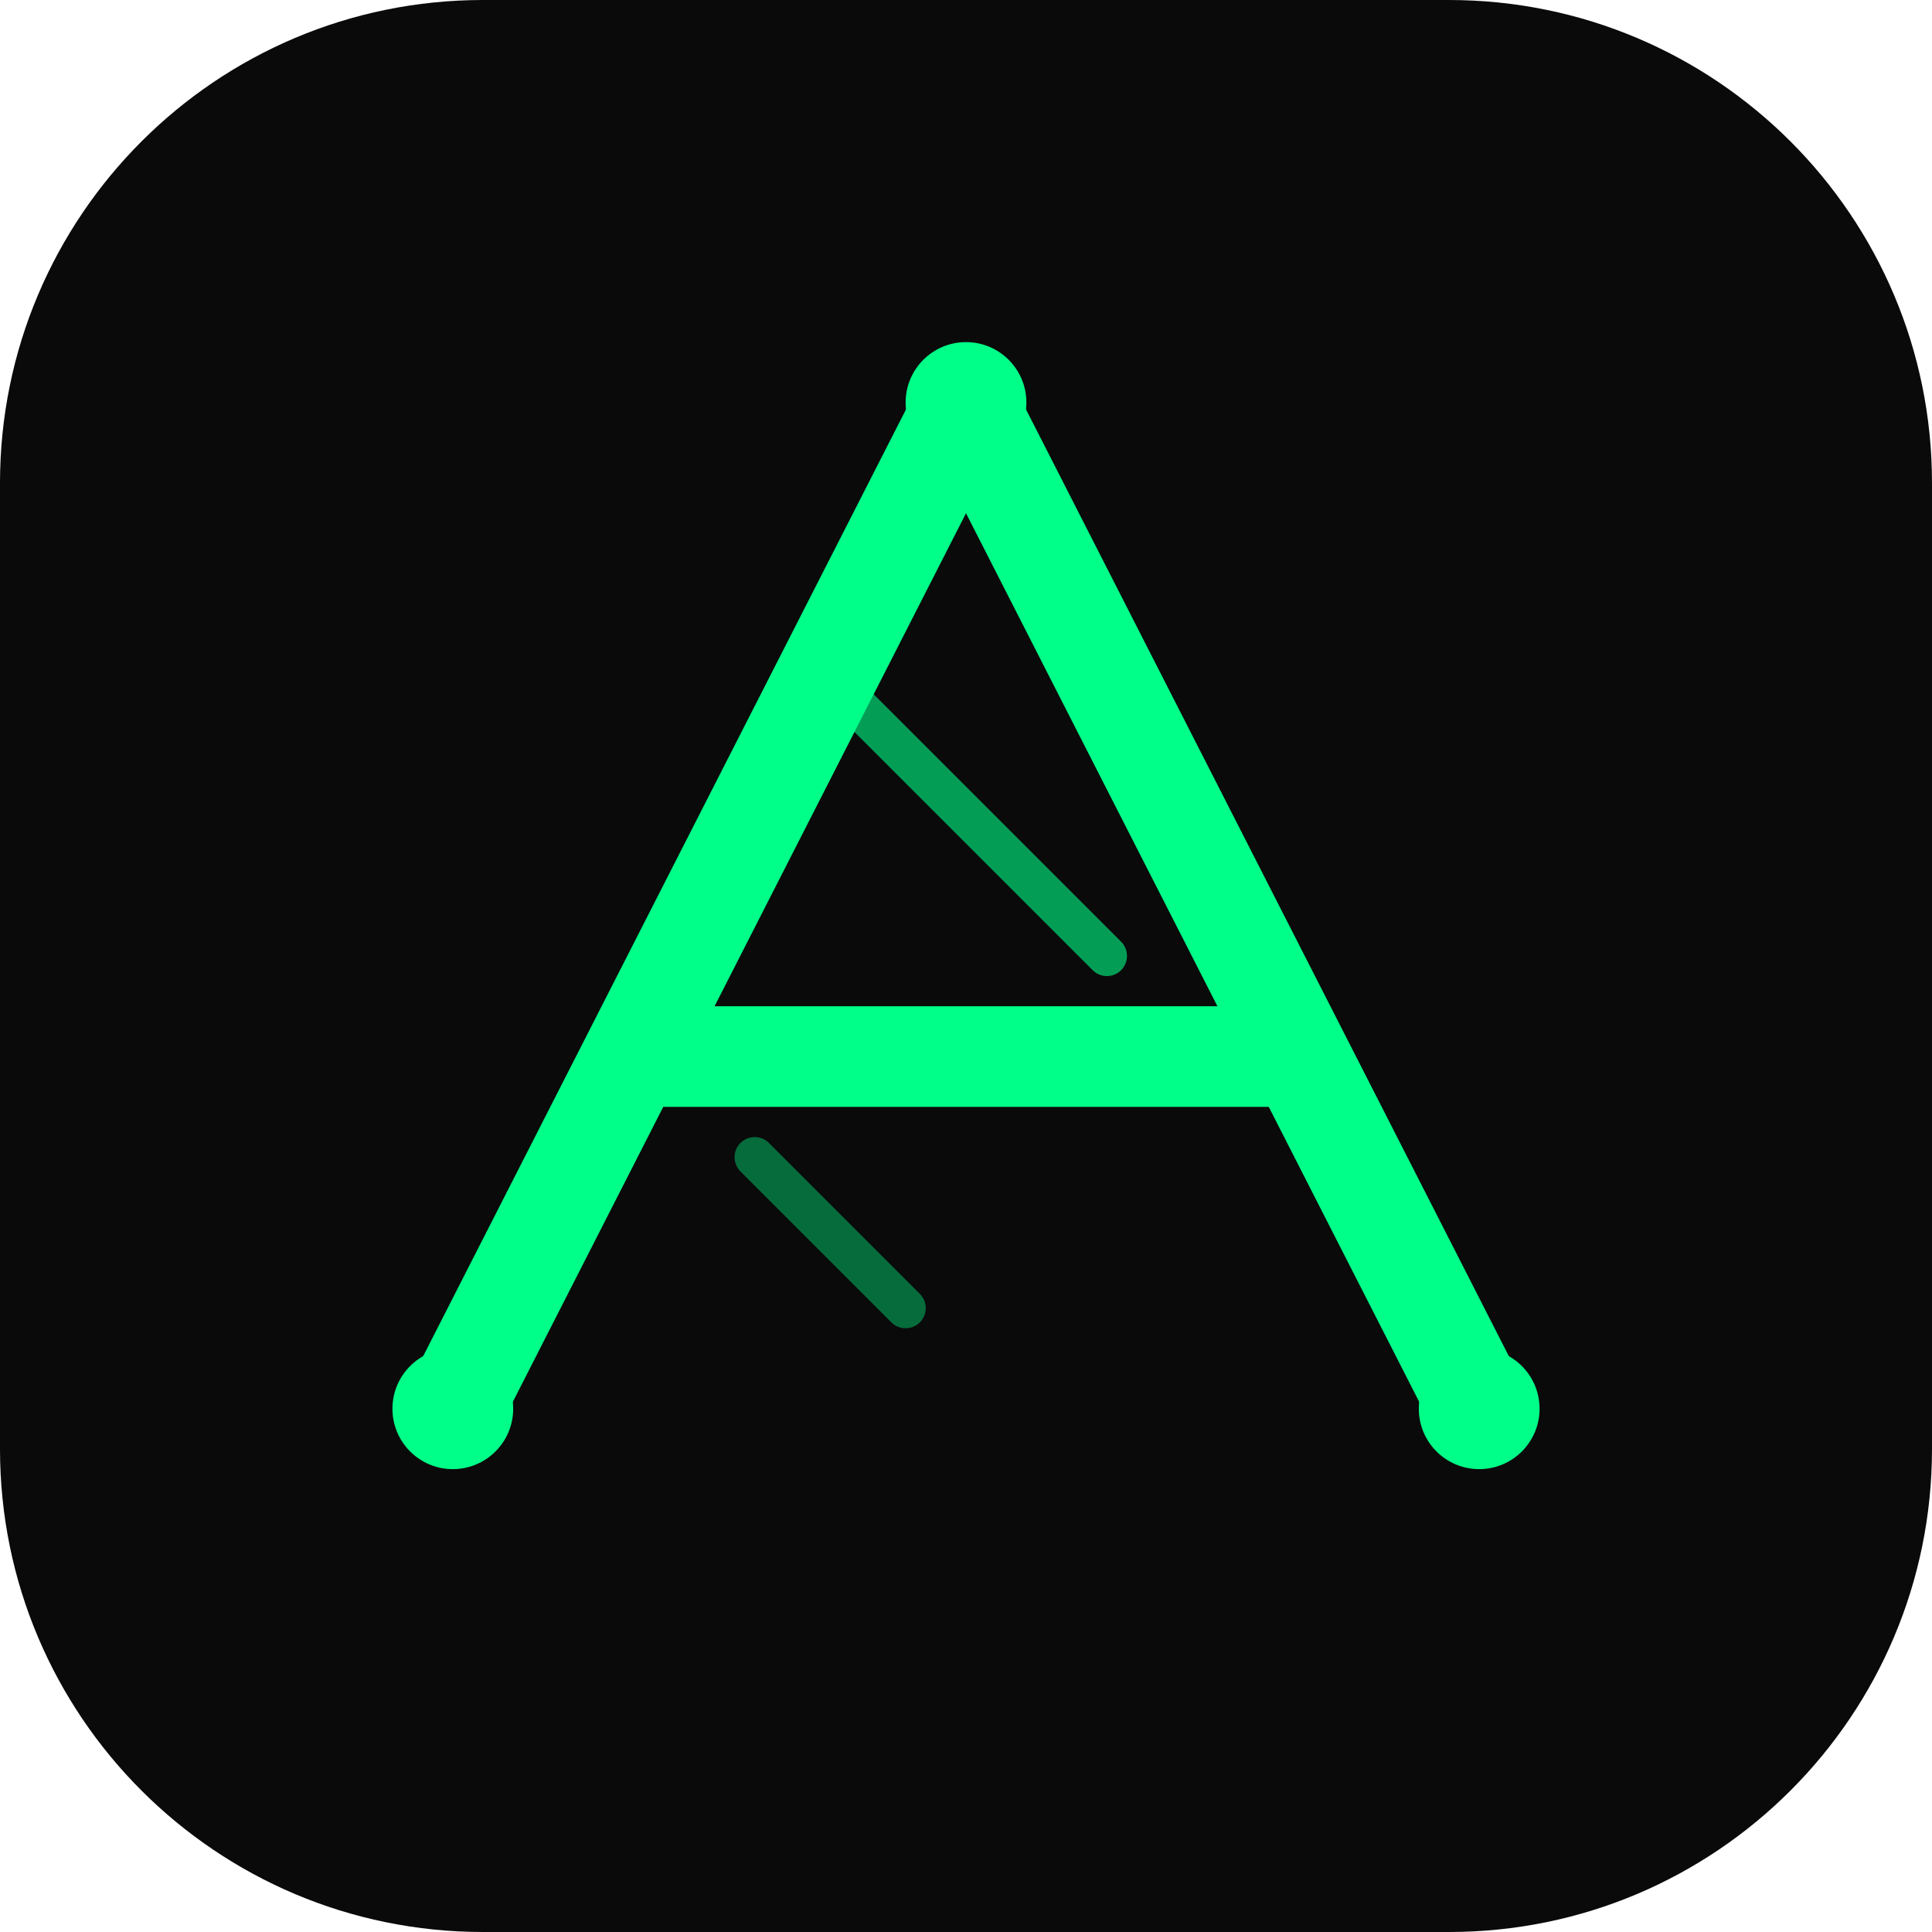
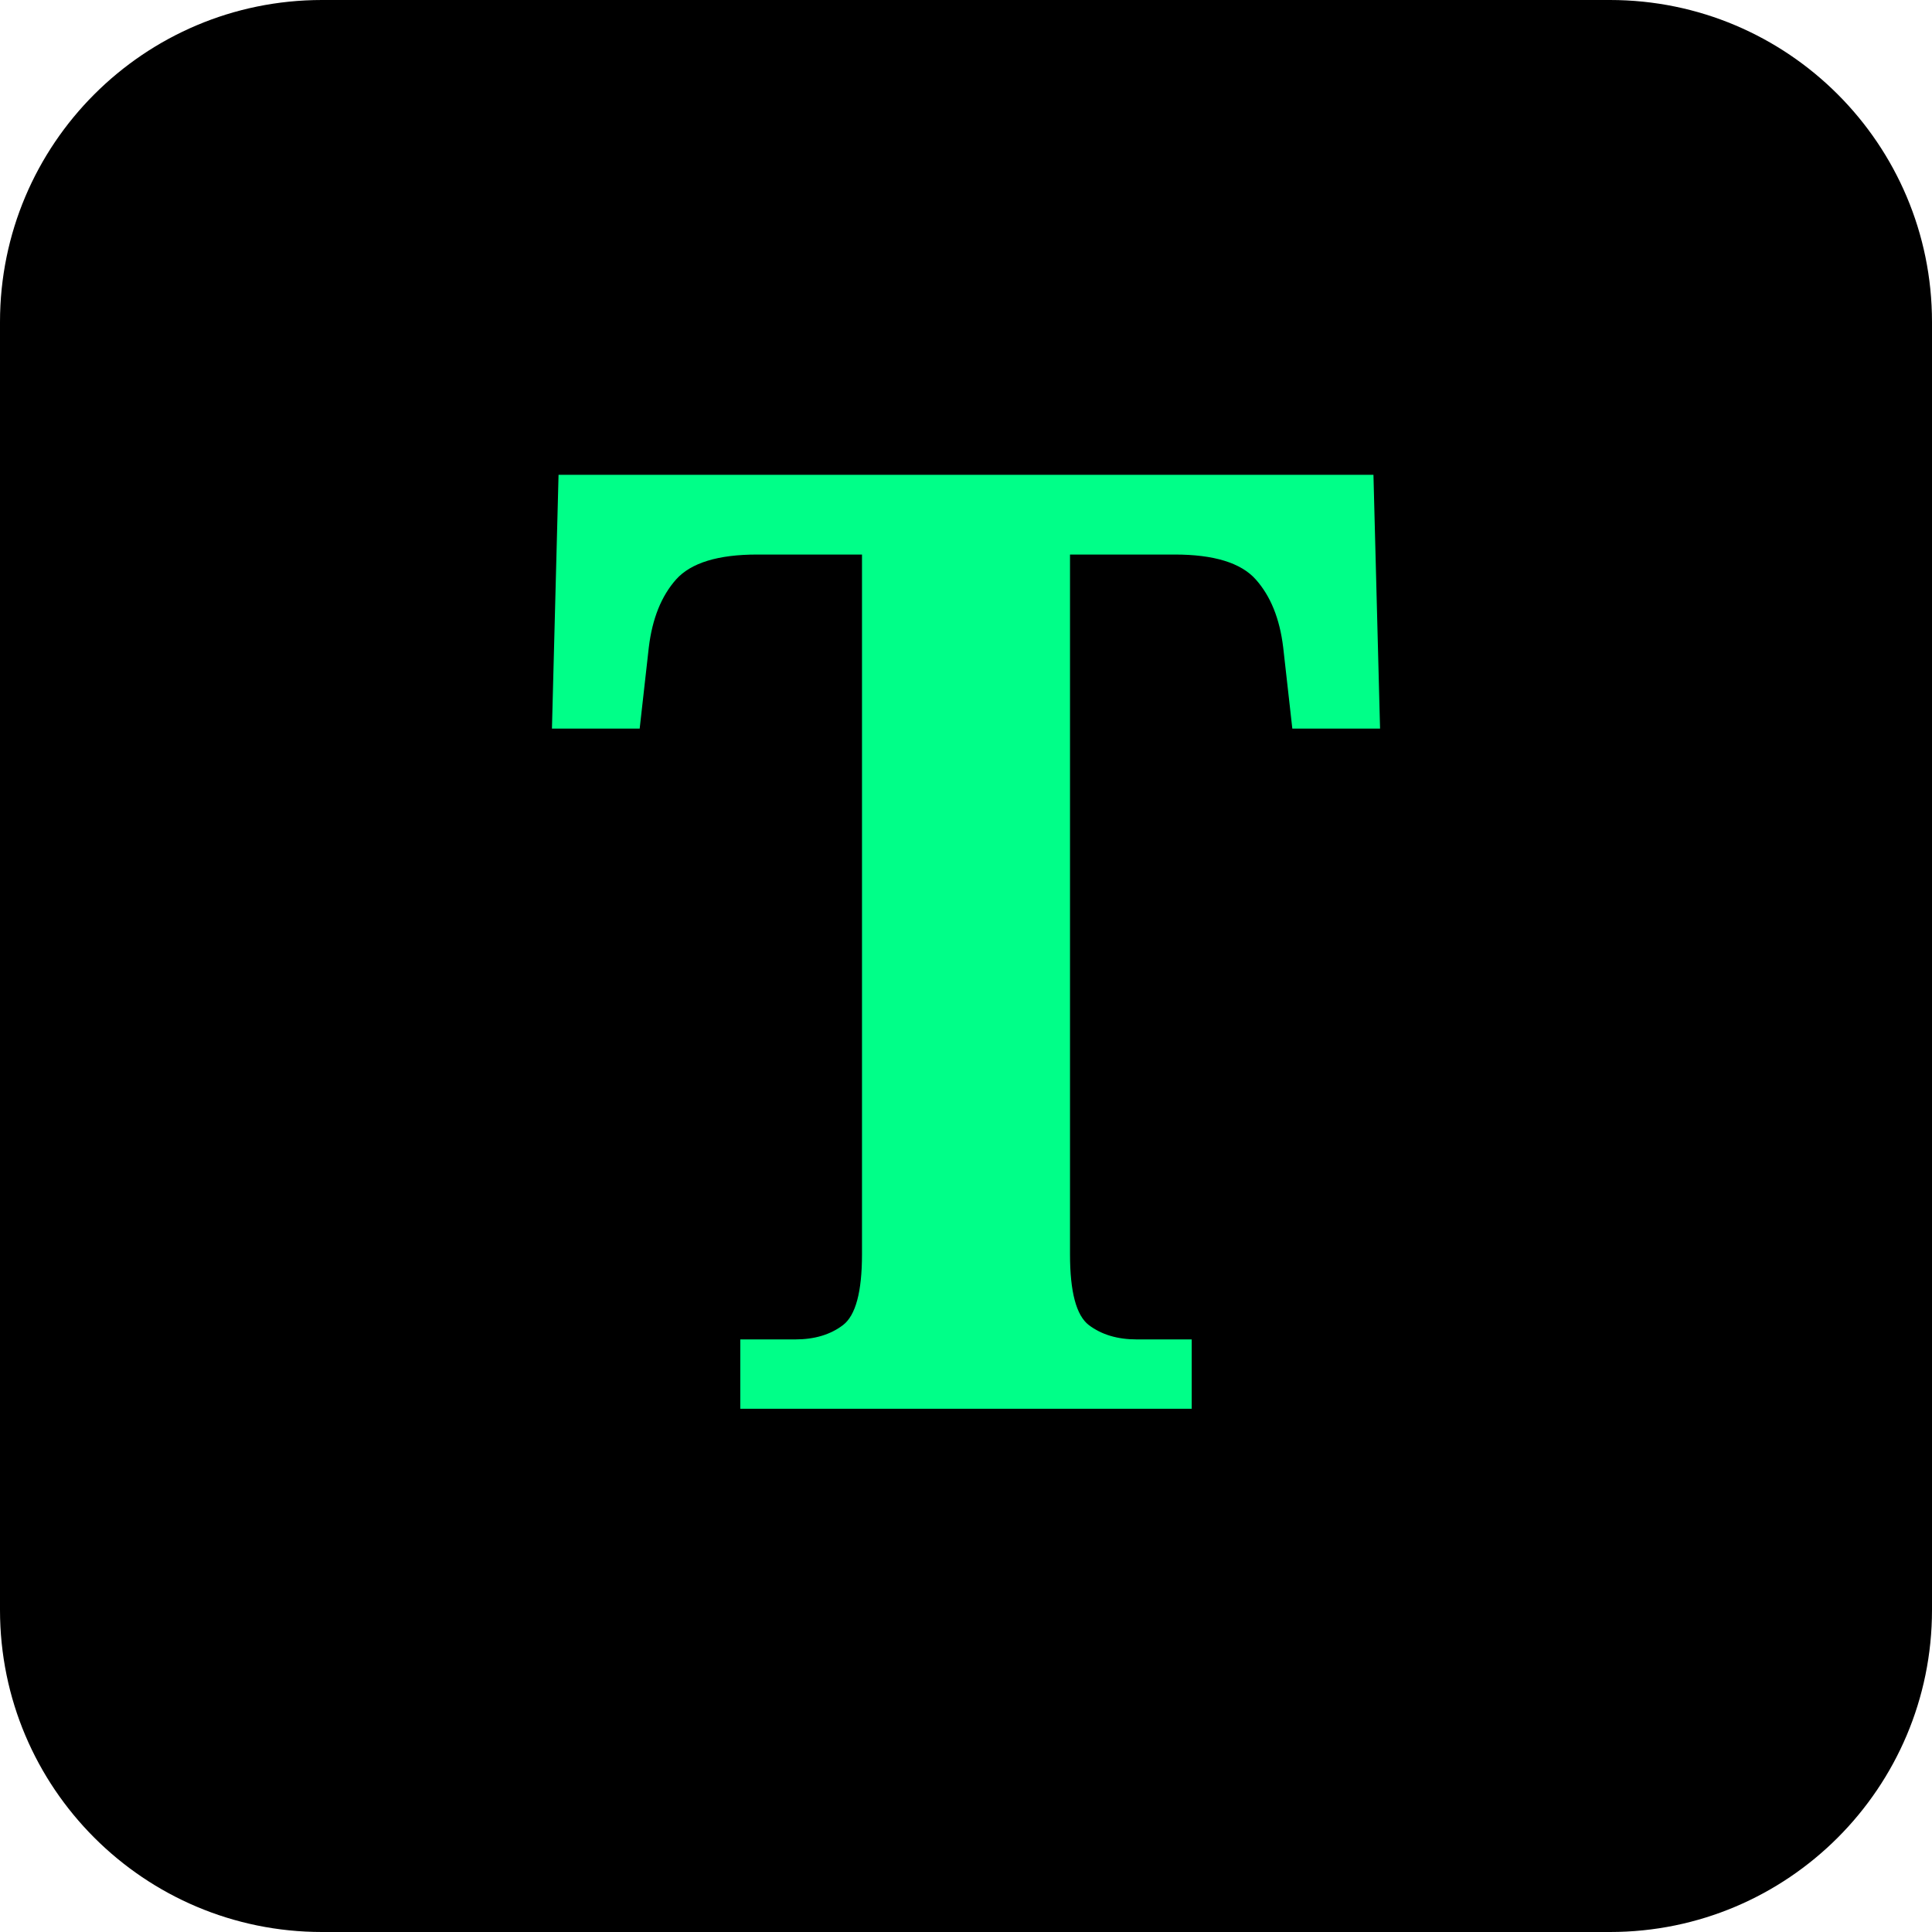
<svg xmlns="http://www.w3.org/2000/svg" width="192" height="192" viewBox="0 0 192 192" fill="none">
-   <rect width="192" height="192" rx="48" fill="#0A0A0A" />
-   <g stroke="#00FF88" stroke-width="10" stroke-linecap="round" stroke-linejoin="round">
-     <path d="M96 40L45 140" />
-     <path d="M96 40L147 140" />
-     <path d="M65 105H127" />
-     <path d="M85 70L110 95" stroke-width="4" opacity="0.6" />
-     <path d="M75 115L90 130" stroke-width="4" opacity="0.4" />
-   </g>
-   <circle cx="96" cy="40" r="6" fill="#00FF88" />
-   <circle cx="45" cy="140" r="6" fill="#00FF88" />
-   <circle cx="147" cy="140" r="6" fill="#00FF88" />
-   <circle cx="96" cy="105" r="4" fill="#00FF88" />
+   <rect width="192" height="192" rx="32" fill="#000000" />
+   <text x="96" y="140" font-family="'Crimson Text', serif" font-size="130" font-weight="700" fill="#00FF88" text-anchor="middle" letter-spacing="2">T</text>
</svg>
